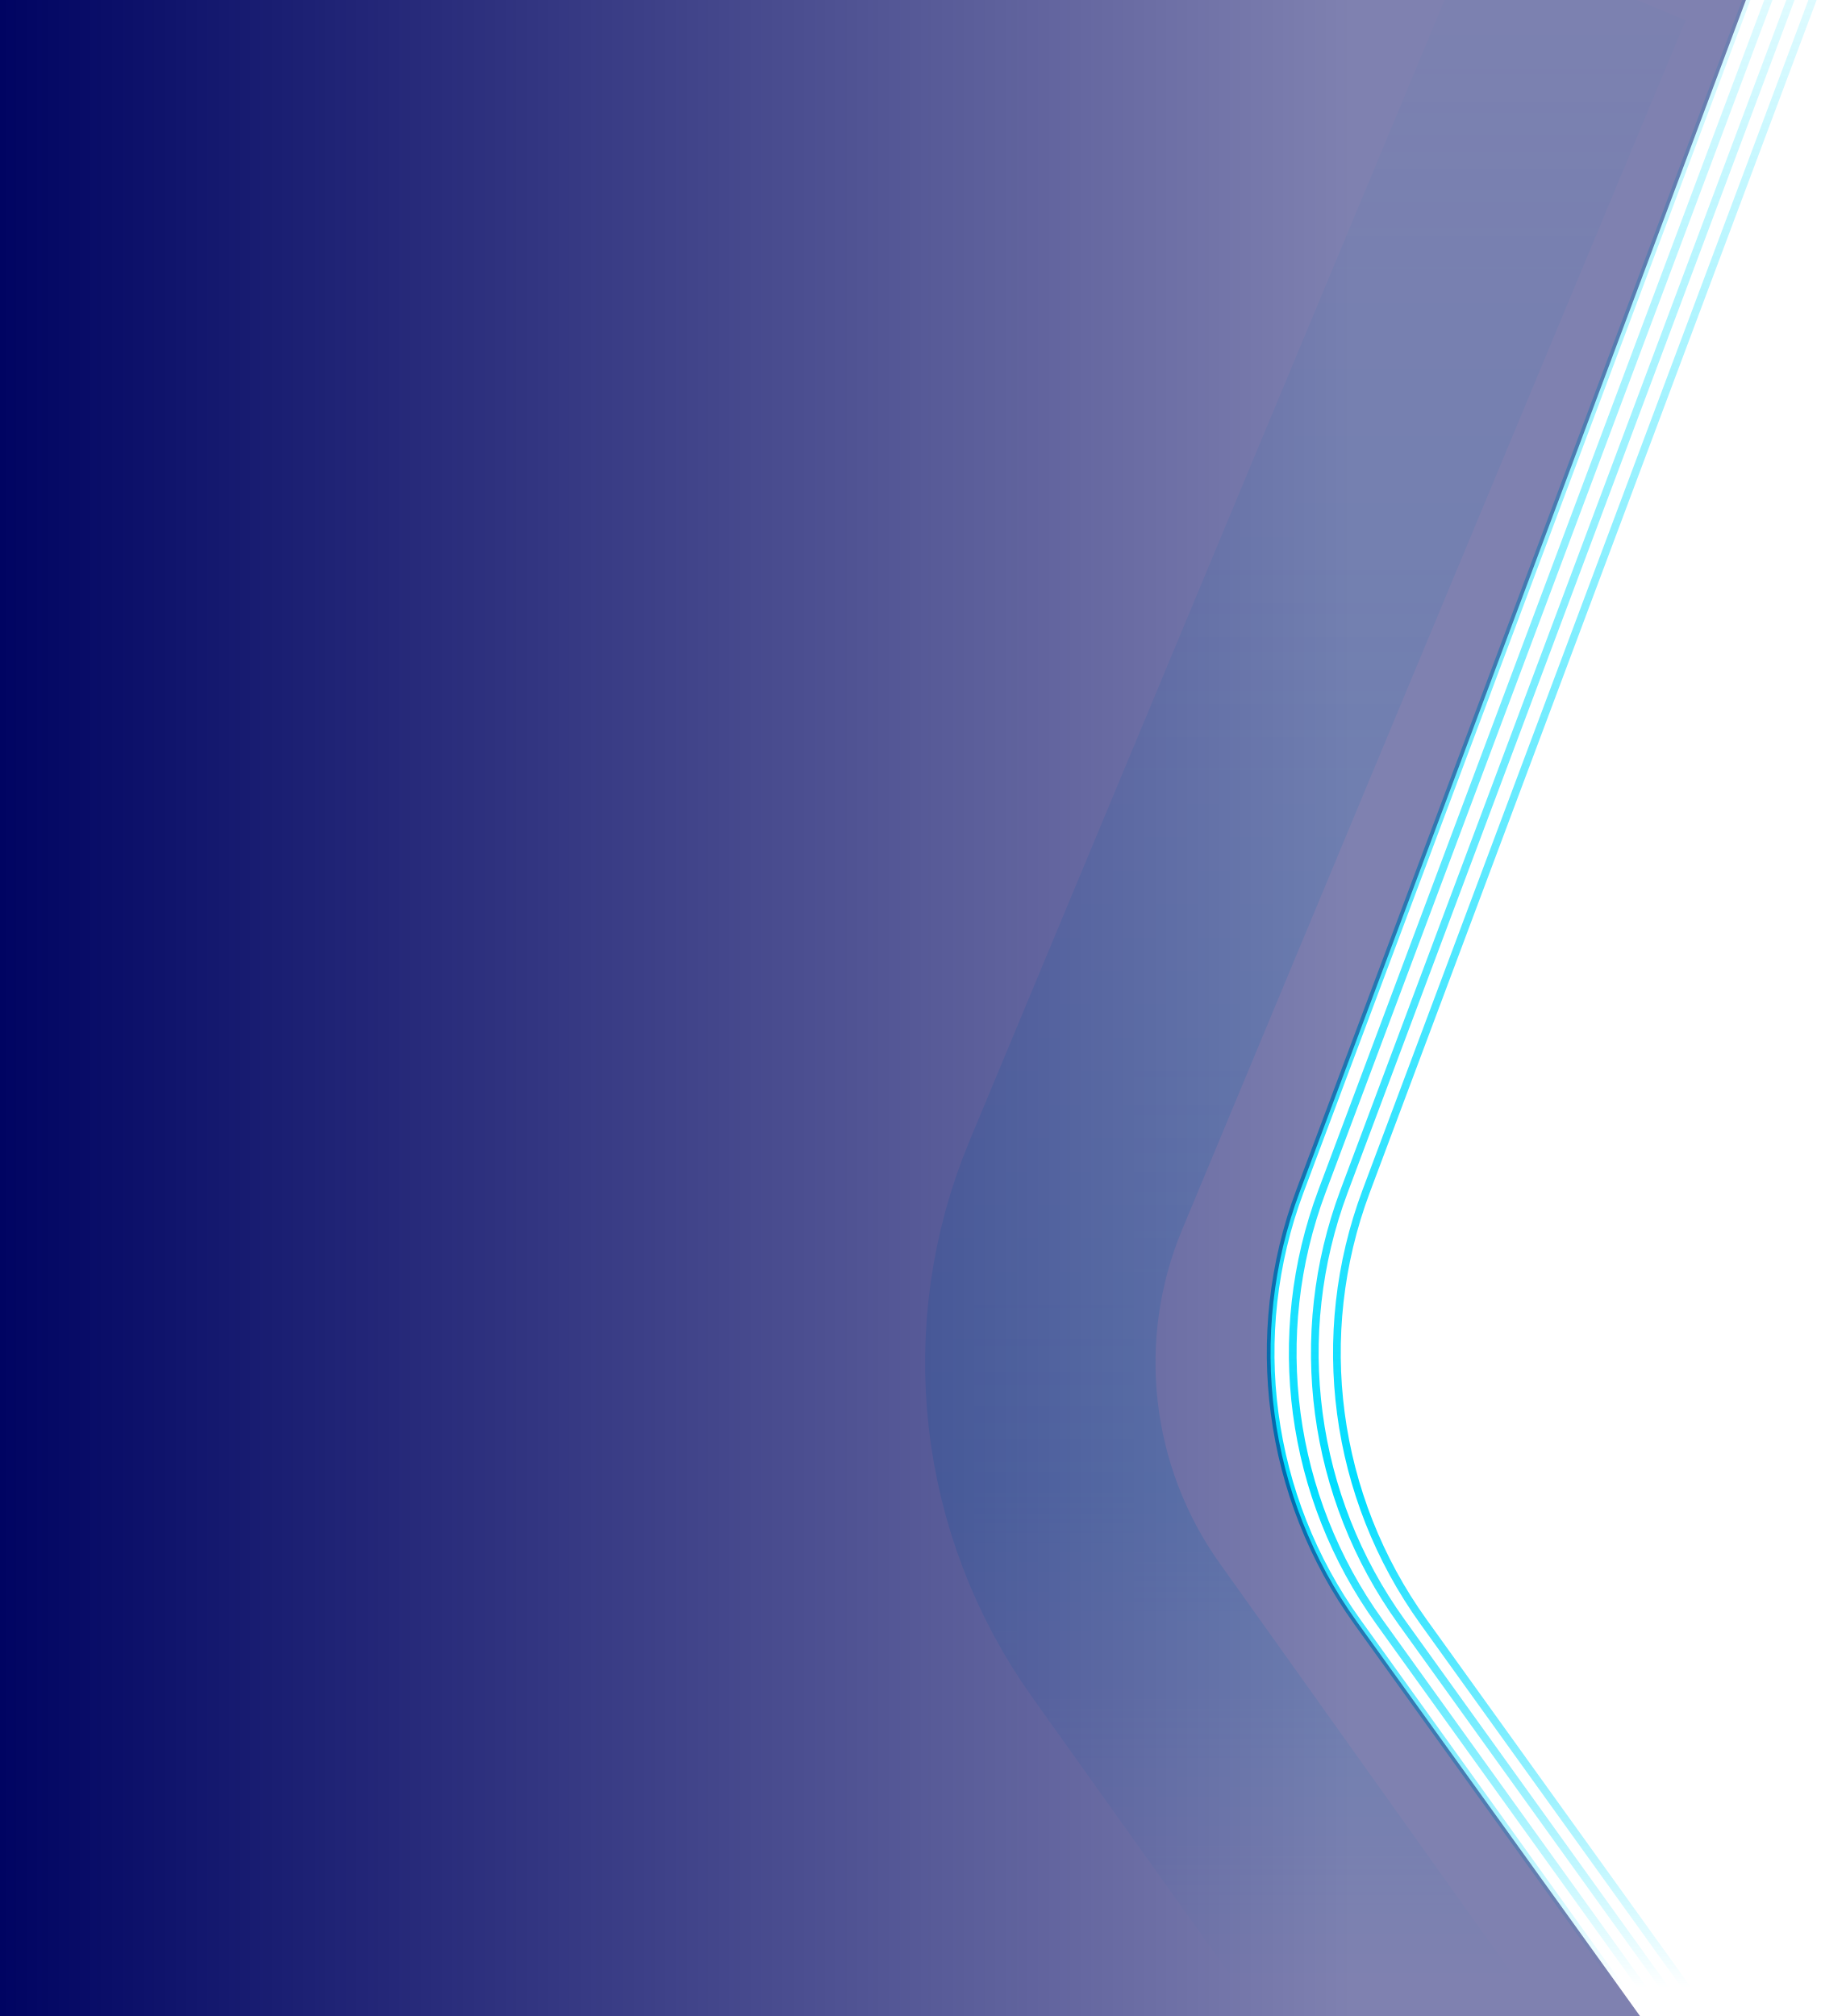
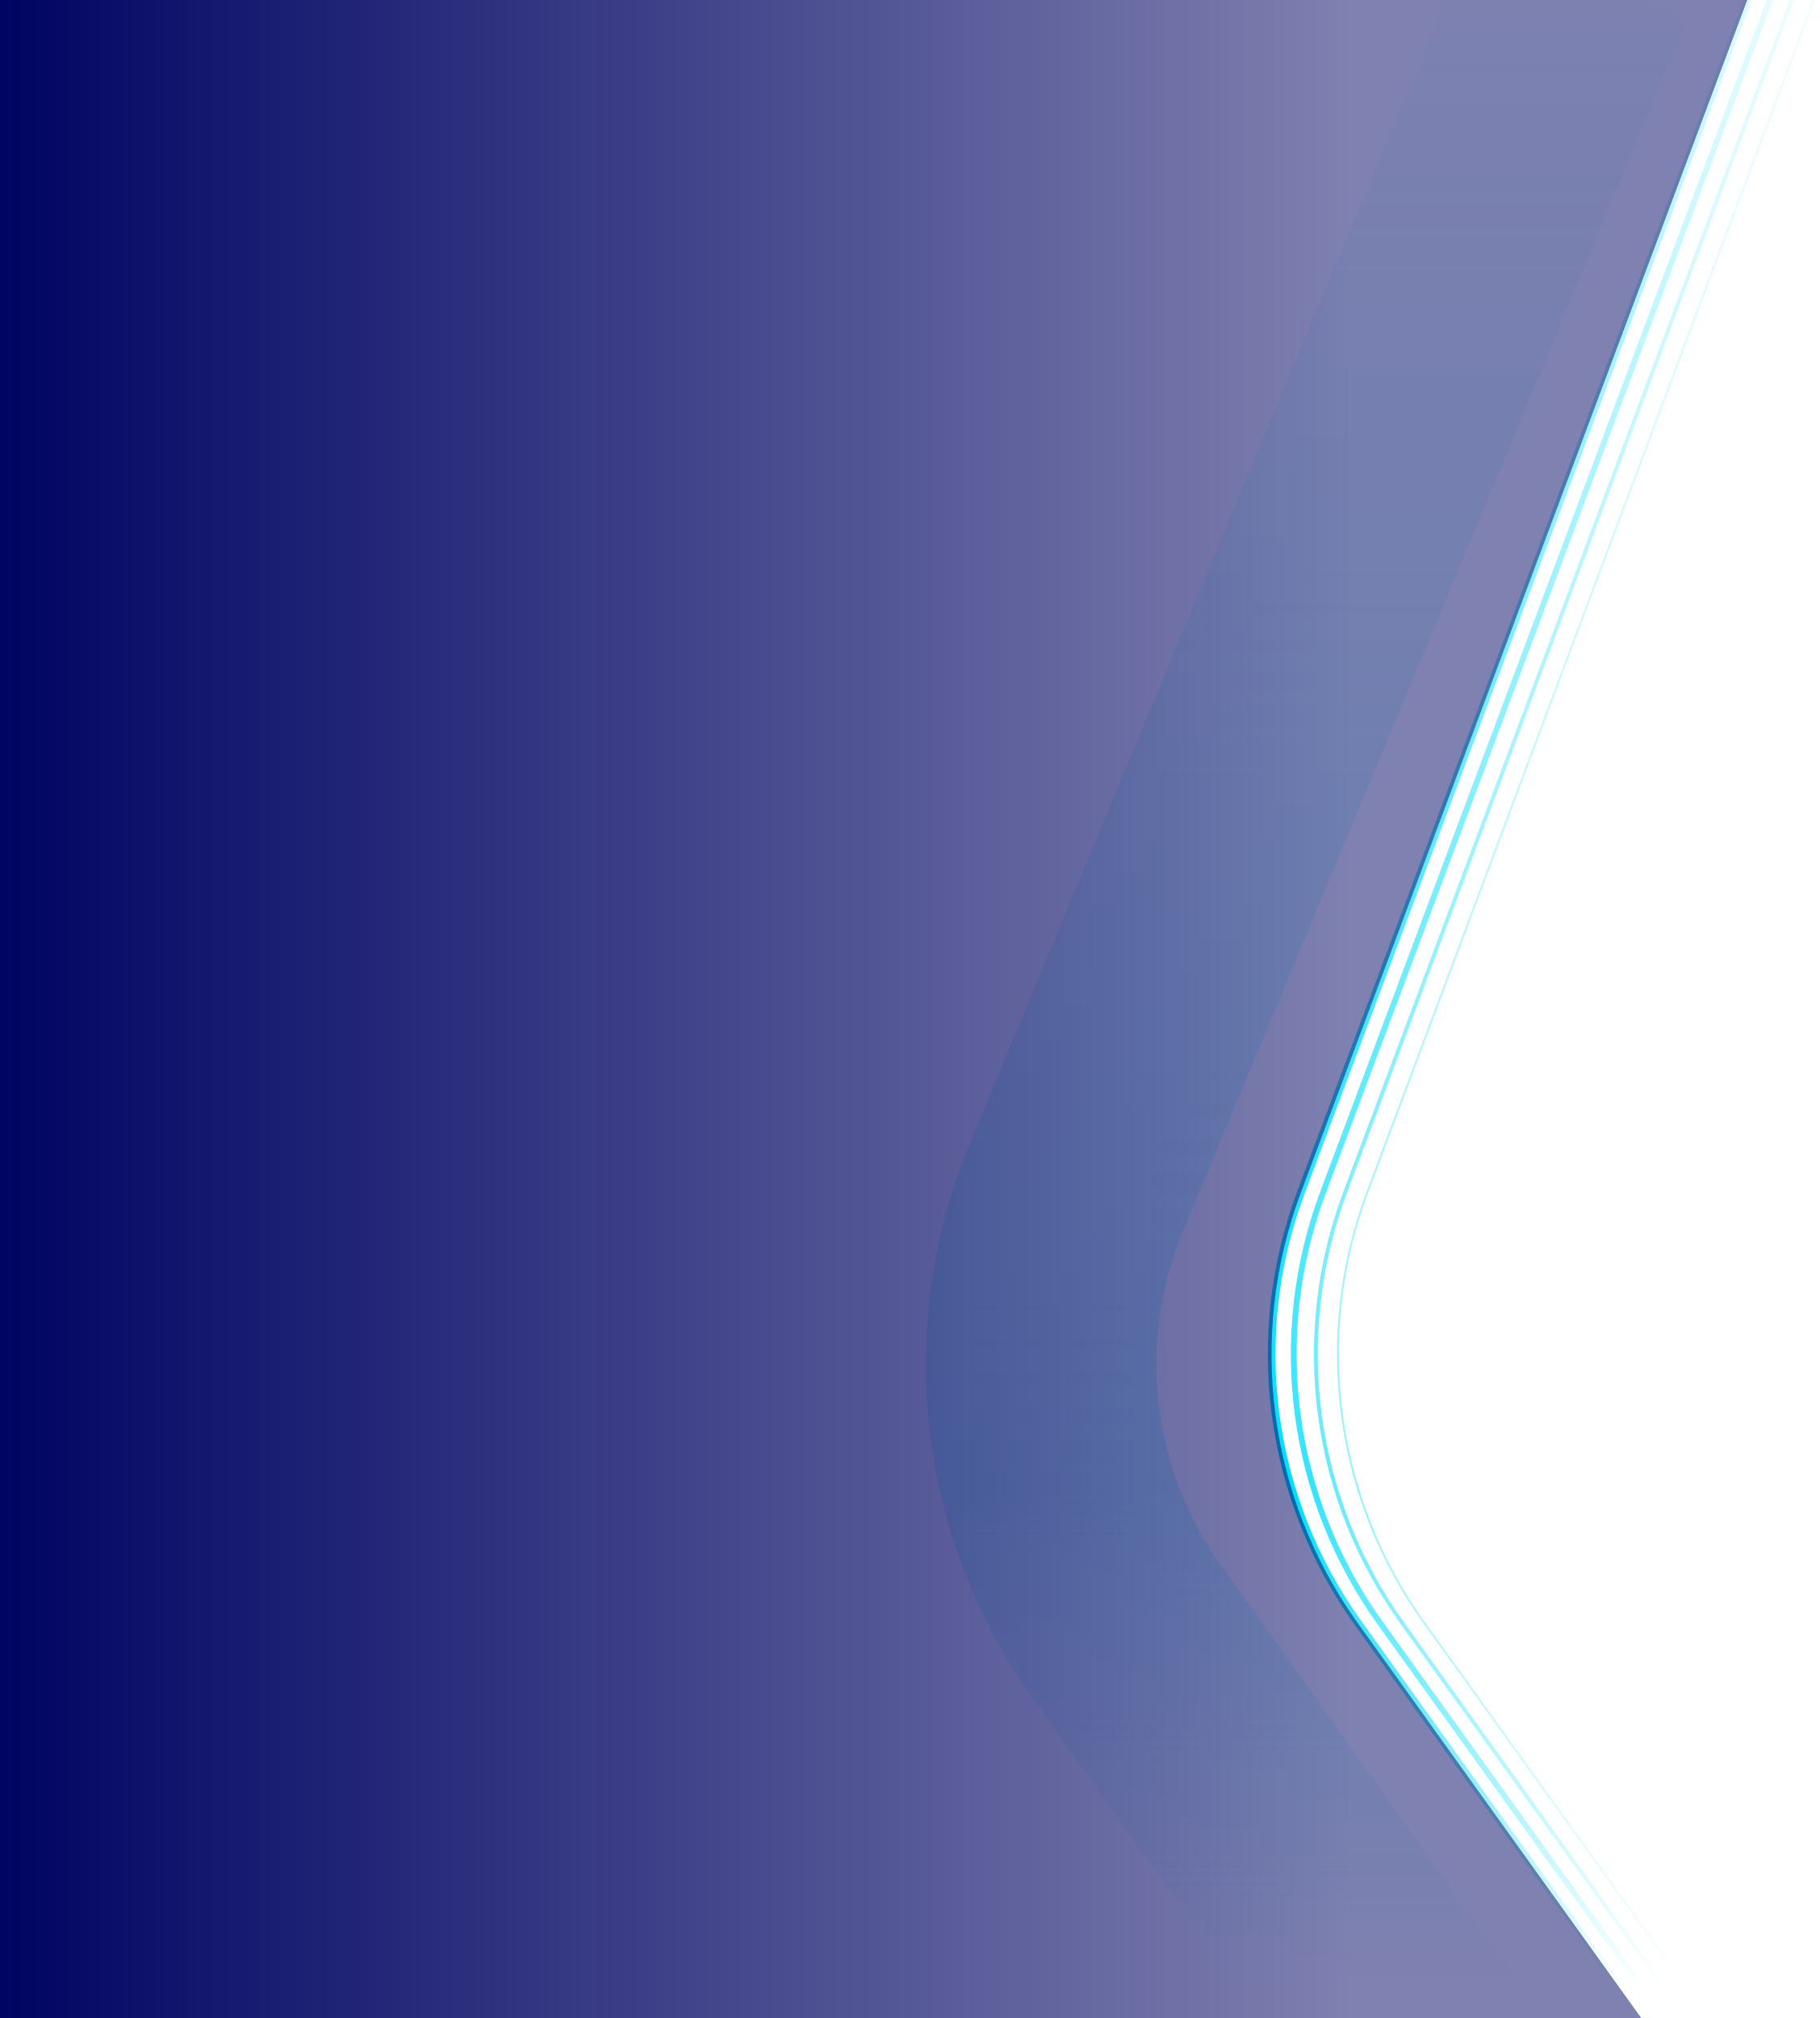
- <svg xmlns="http://www.w3.org/2000/svg" width="948" height="1050" viewBox="0 0 948 1050" fill="none">
-   <path d="M946 -5.5L711.495 620.405C683.38 695.447 694.573 779.571 741.333 844.651L946 1129.5" stroke="url(#paint0_linear)" stroke-width="4" />
-   <path d="M934.501 -5.5L699.996 620.405C671.881 695.447 683.074 779.571 729.834 844.651L934.501 1129.5" stroke="url(#paint1_linear)" stroke-width="4" />
-   <path d="M923 -5.5L688.495 620.405C660.38 695.447 671.573 779.571 718.333 844.651L923 1129.5" stroke="url(#paint2_linear)" stroke-width="4" />
+ <svg xmlns="http://www.w3.org/2000/svg" width="947" height="1050" viewBox="0 0 947 1050" fill="none">
+   <path d="M946 -5.5L711.495 620.405C683.38 695.447 694.573 779.571 741.333 844.651L946 1129.5" stroke="url(#paint0_linear)" stroke-opacity="0.4" />
+   <path d="M934.501 -5.5L699.996 620.405C671.881 695.447 683.074 779.571 729.834 844.651L934.501 1129.5" stroke="url(#paint1_linear)" stroke-opacity="0.6" stroke-width="2" />
+   <path d="M923 -5.5L688.495 620.405C660.38 695.447 671.573 779.571 718.333 844.651L923 1129.5" stroke="url(#paint2_linear)" stroke-opacity="0.8" stroke-width="3" />
  <path d="M911.5 -5.5L676.995 620.405C648.88 695.447 660.073 779.571 706.833 844.651L911.5 1129.5" stroke="url(#paint3_linear)" stroke-width="4" />
  <path opacity="0.2" d="M822.5 -12.5L560.215 617.485C528.362 693.994 538.235 781.524 586.332 849.015L788 1132" stroke="url(#paint4_linear)" stroke-width="120" />
  <path d="M676.922 620.651L911.5 -6L0 -4.5V1131.5L911.5 1130L706.726 844.75C660.028 779.701 648.849 695.646 676.922 620.651Z" fill="url(#paint5_linear)" />
  <defs>
    <linearGradient id="paint0_linear" x1="806.25" y1="-5.5" x2="806.25" y2="1129.5" gradientUnits="userSpaceOnUse">
      <stop stop-color="#00DDFF" stop-opacity="0.12" />
      <stop offset="0.688" stop-color="#00DDFF" />
      <stop offset="0.917" stop-color="#00DDFF" stop-opacity="0" />
    </linearGradient>
    <linearGradient id="paint1_linear" x1="794.751" y1="-5.5" x2="794.751" y2="1129.5" gradientUnits="userSpaceOnUse">
      <stop stop-color="#00DDFF" stop-opacity="0.12" />
      <stop offset="0.688" stop-color="#00DDFF" />
      <stop offset="0.917" stop-color="#00DDFF" stop-opacity="0" />
    </linearGradient>
    <linearGradient id="paint2_linear" x1="783.25" y1="-5.5" x2="783.25" y2="1129.5" gradientUnits="userSpaceOnUse">
      <stop stop-color="#00DDFF" stop-opacity="0.12" />
      <stop offset="0.688" stop-color="#00DDFF" />
      <stop offset="0.917" stop-color="#00DDFF" stop-opacity="0" />
    </linearGradient>
    <linearGradient id="paint3_linear" x1="771.75" y1="-5.5" x2="771.75" y2="1129.5" gradientUnits="userSpaceOnUse">
      <stop stop-color="#00DDFF" stop-opacity="0.12" />
      <stop offset="0.688" stop-color="#00DDFF" />
      <stop offset="0.917" stop-color="#00DDFF" stop-opacity="0" />
    </linearGradient>
    <linearGradient id="paint4_linear" x1="648.75" y1="-5.5" x2="648.75" y2="1129.5" gradientUnits="userSpaceOnUse">
      <stop stop-color="#00DDFF" stop-opacity="0.12" />
      <stop offset="0.688" stop-color="#00DDFF" />
      <stop offset="0.917" stop-color="#00DDFF" stop-opacity="0" />
    </linearGradient>
    <linearGradient id="paint5_linear" x1="0" y1="588.023" x2="707" y2="588.023" gradientUnits="userSpaceOnUse">
      <stop stop-color="#000462" />
      <stop offset="1" stop-color="#000462" stop-opacity="0.5" />
    </linearGradient>
  </defs>
</svg>
